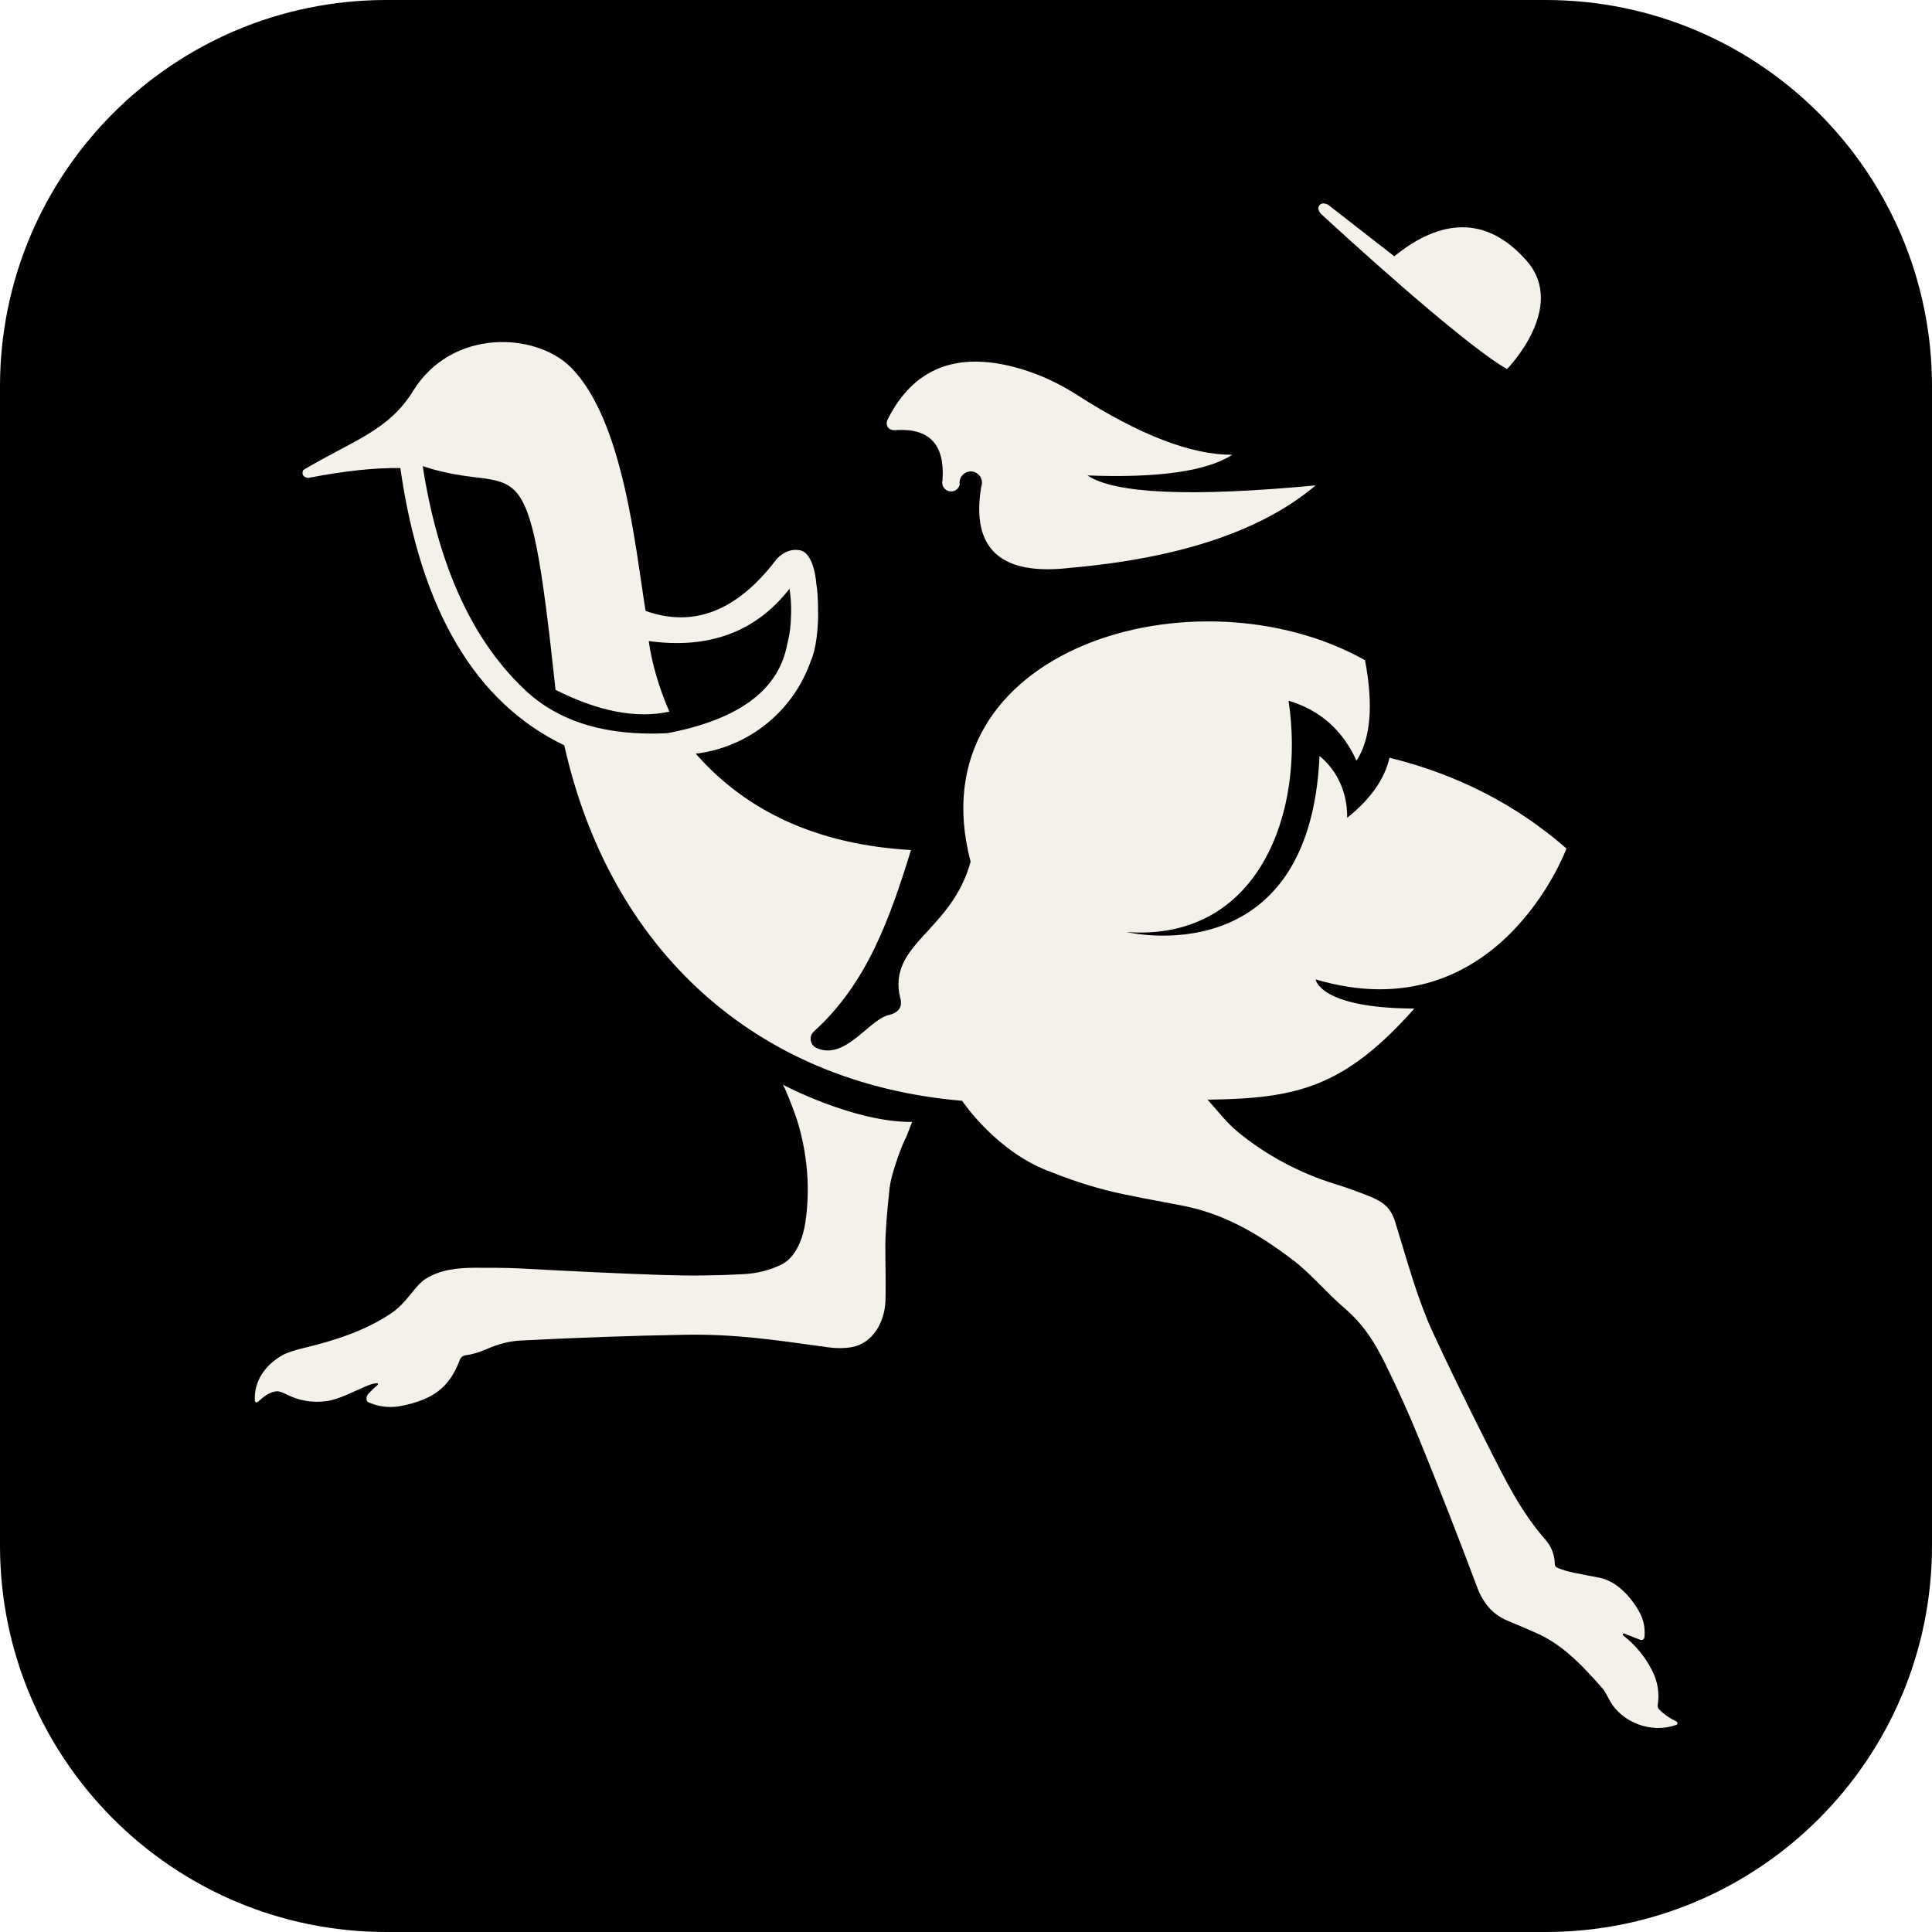
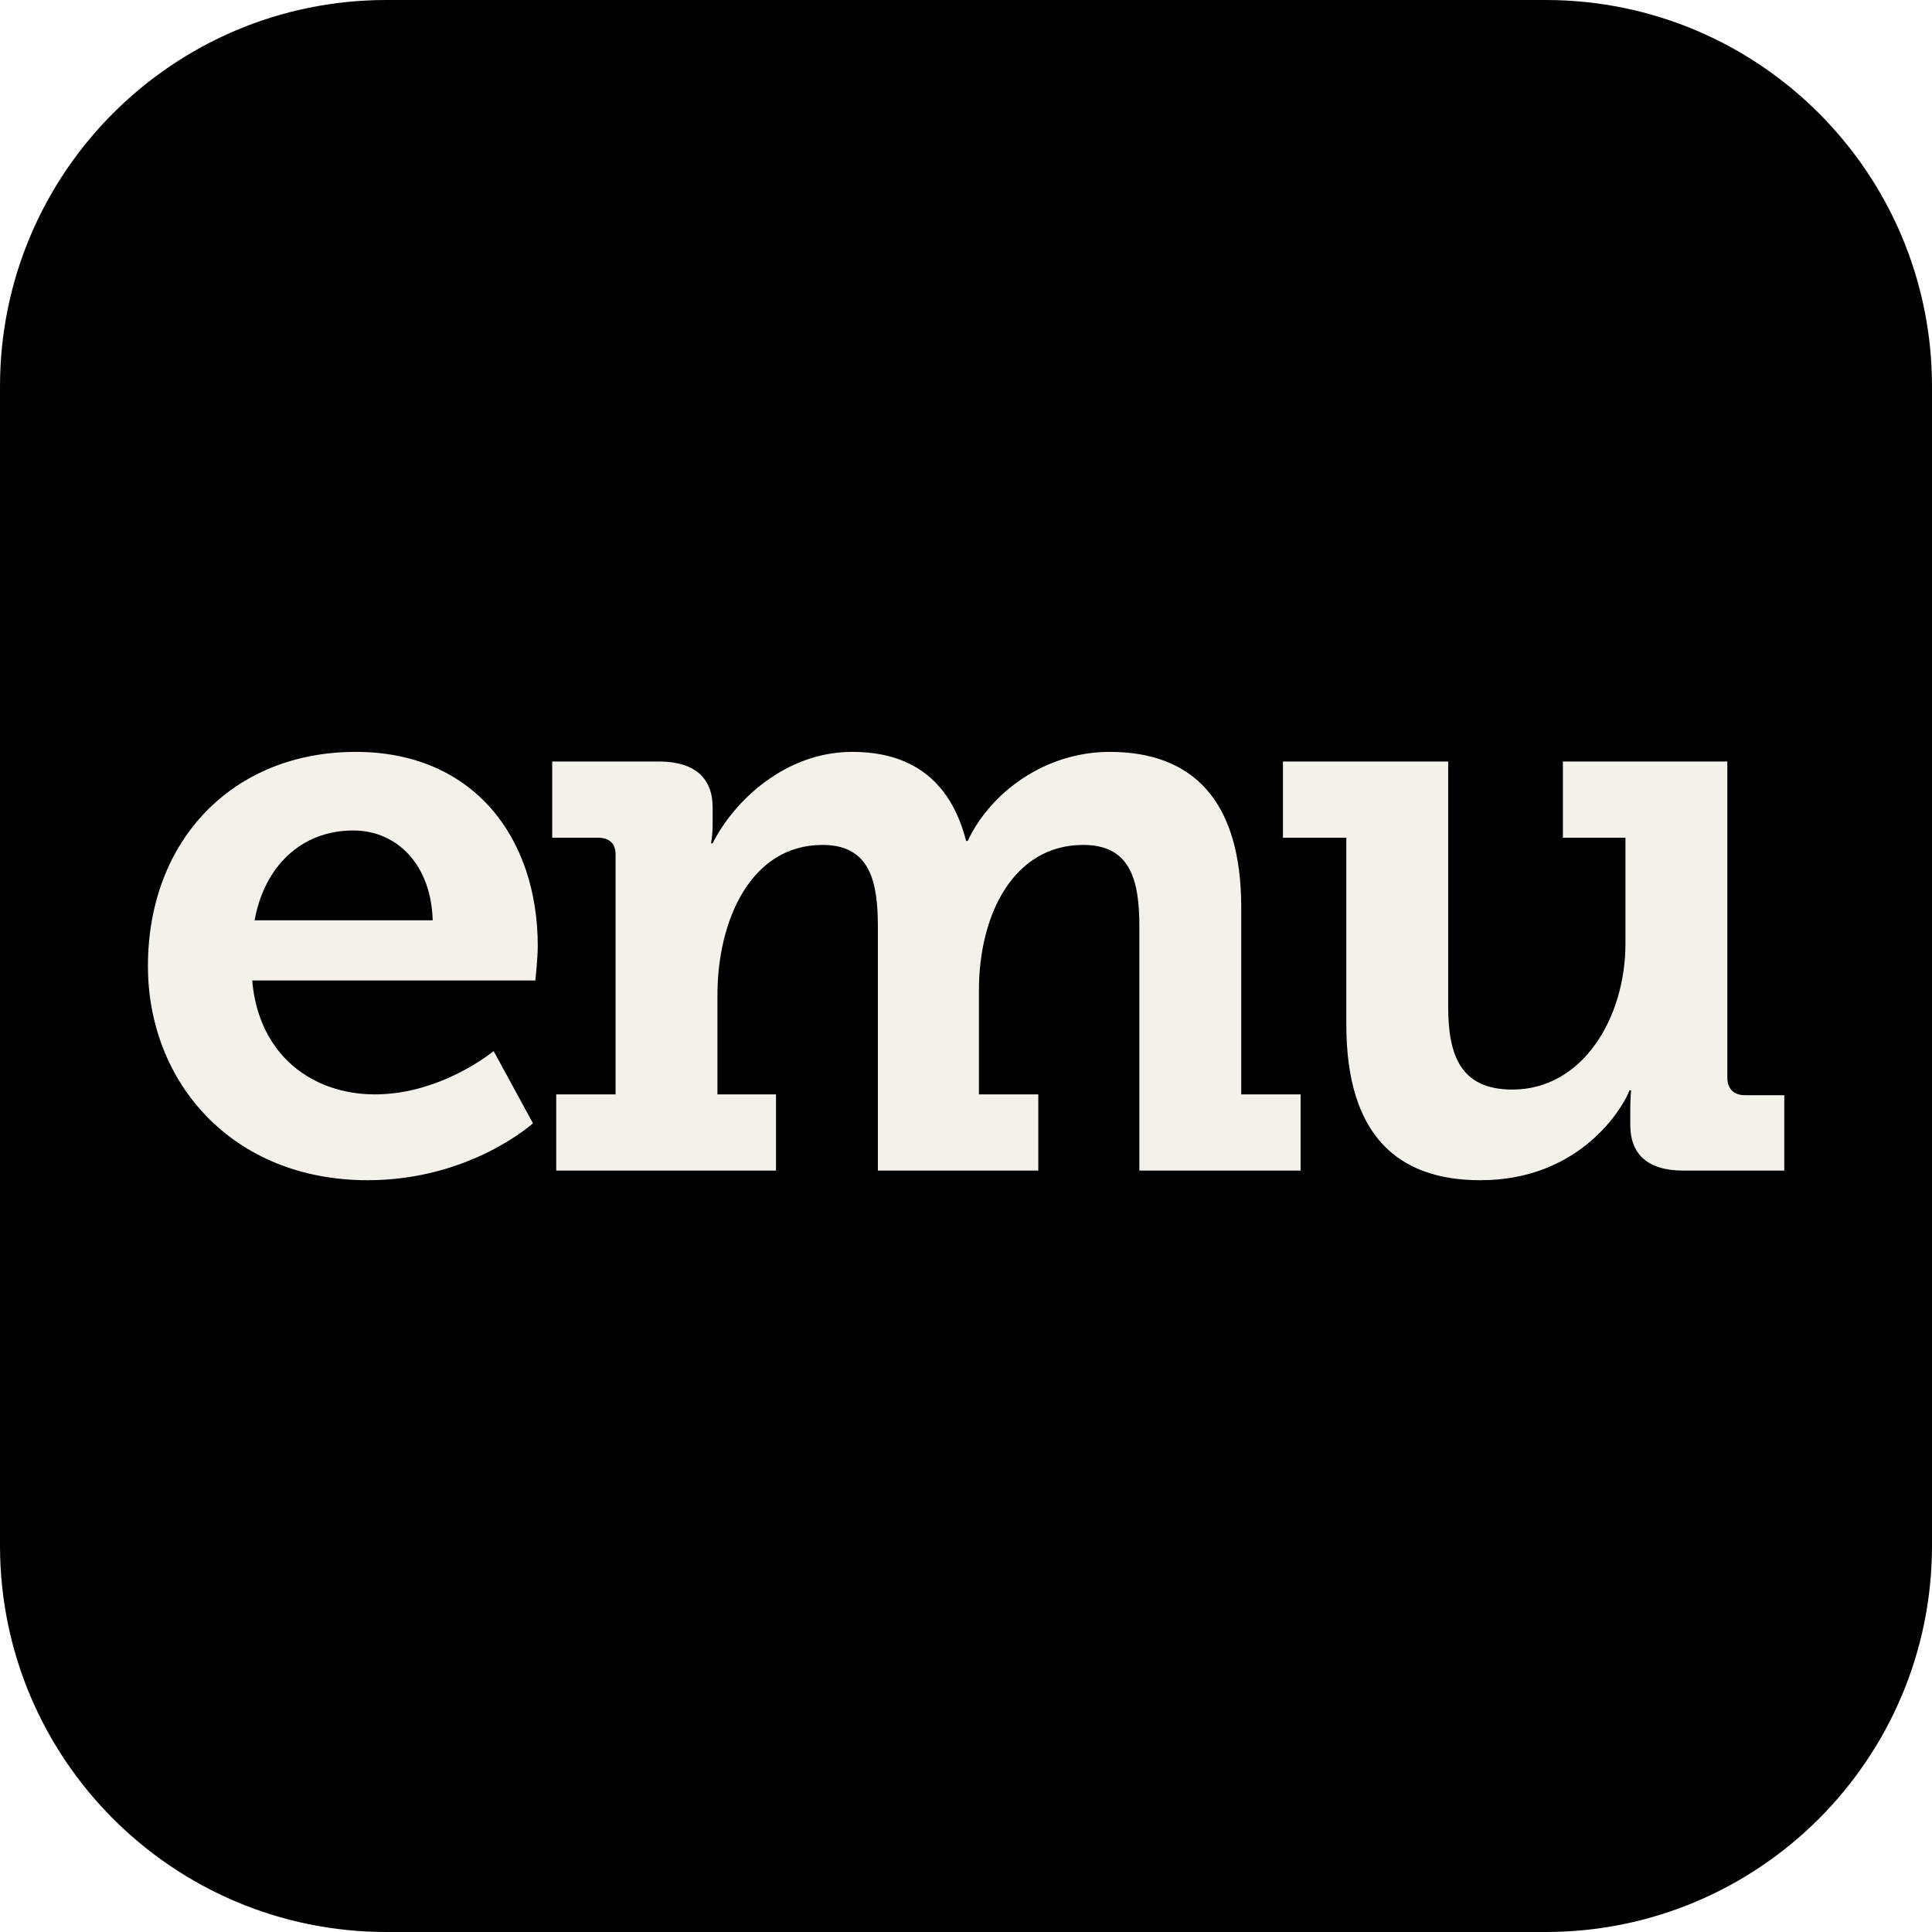
- <svg xmlns="http://www.w3.org/2000/svg" viewBox="390 1585 2500 2500">
-   <rect x="390" y="1585" width="2500" height="2500" rx="500" fill="#000" />
+ <svg xmlns="http://www.w3.org/2000/svg" viewBox="2321 1800 2650 2650">
+   <rect x="2321" y="1800" width="2650" height="2650" rx="530" fill="#000" />
  <g fill="#f4f1ea">
-     <path d="M1952.28,3007.46c.08.2.2.39.35.56,14.15,15.58,23.95,29.14,39.19,41.7,36.06,29.79,80.03,53.34,125.33,67.24,9.7,2.96,19.65,6.37,29.85,10.24,24.7,9.37,40.74,14.06,48.28,38.66,16.72,54.43,28.95,100.04,48.65,142.86,17.79,38.7,41.23,86.9,70.31,144.6,23.74,47.1,43.63,87.63,75.15,123.53,8.05,9.16,12.24,19.9,12.57,32.21.06,1.99,1.26,3.75,3.07,4.53,14.27,6.08,28.11,7.66,54.74,13,22.53,4.5,41.05,25.2,51.69,44.56,5.44,9.93,7.58,20.7,6.42,32.3-.21,2.25-2.22,3.9-4.49,3.68-.39-.04-.77-.13-1.13-.27l-20.6-8.13c-.72-.26-1.53.11-1.79.84-.2.55-.03,1.18.42,1.55,16.63,13.14,29.34,28.71,38.14,46.73,6.83,14.05,9.03,28.56,6.61,43.53-.33,2.02.34,4.08,1.8,5.52,6.58,6.56,14.06,11.79,22.43,15.7,1.19.57,1.7,1.99,1.14,3.17-.26.56-.74.99-1.33,1.2-32.18,11.76-71.31-3.1-86.67-32.64-3.85-7.39-6.61-12.04-8.29-13.96-23.4-26.72-48.81-54.36-81.24-70.03-4.9-2.36-19.29-8.57-43.16-18.65-17.6-7.45-30.34-21.66-38.2-42.63-24.7-65.84-49.72-129.81-75.06-191.89-13.12-32.17-27.64-64.42-43.57-96.75-14.58-29.6-28.86-52.04-54.74-74.13-20.23-17.28-42.85-43.97-64.57-60.41-47.41-35.9-91.29-61.07-145.81-71.24-36.64-6.83-61.77-11.7-75.4-14.61-30.33-6.5-60.39-15.71-90.2-27.65-72.2-25.09-117.17-92.95-117.17-92.95-268.61-22.78-455.86-196.62-514.82-459.99-115.15-55.37-185.87-174.96-212.14-358.76-32.77-.57-72.53,3.69-119.29,12.77-6.56-1.1-8.69-4.51-6.37-10.22,63.58-38.01,110.09-50.35,142.26-102.45,50.02-81.02,158.32-75.88,203.77-30.63,68.41,68.1,83.72,234.16,96.98,315.37,62.22,22.12,118.53.03,168.93-66.26,0,0,12.23-15.89,30.96-12.15,18.72,3.74,21.06,43.58,21.06,43.58,2.77,14.3,2.24,44.72,2.24,44.72-1.22,39.1-9.15,54.15-9.15,54.15-22.48,65.49-80.41,112.37-149.14,120.71,66.89,76.26,159.74,117.82,278.55,124.68h0c-26.99,87.28-56.64,172.44-125.63,234.7-6.87,6.2-5.15,17.52,3.26,21.37,35.99,16.46,66.01-33.69,91.47-42.01,15.13-3.17,20.71-10.98,16.74-23.43-16.02-69.57,66.45-84.94,91.28-175.52-72.8-276.52,292.37-383.07,510.38-260.75,11.02,58.23,7.35,101.6-11.03,130.12-17.94-39.71-47.25-65.61-87.92-77.7,21.8,143.66-38.17,311.87-209.47,299.33,0,0,236.73,57.01,249.56-227.84,18.05,14.86,36.08,41.29,35.8,79.93,30.05-23.92,48.3-49.8,54.74-77.64,87.55,21.48,163.88,60.64,229,117.45,0,0-88.19,239.2-324.58,169.41,0,0,4.57,37.24,127.74,37.69-90.98,102.58-153.12,116.37-266.49,117.9M1072.64,2480.85c43.56,39.14,103.88,56.78,180.97,52.9,89.48-17.05,140.74-53.48,153.78-109.28,4.45-19.03,4.9-22.76,5.79-33.65,1.07-16.44.55-31.1-1.58-43.99-43.46,55.88-104.18,78.44-182.15,67.69,4.17,29.41,13.07,59.87,26.69,91.36-42.6,9.25-91.69-.16-147.27-28.22-36.52-340.91-43.7-246.61-171.88-289.48,20.5,131.23,65.71,228.79,135.65,292.66h0Z" />
-     <path fill-rule="evenodd" d="M2092.43,2213.11c-69.16,58.47-174.75,94.01-316.8,106.6-90.65,10.75-129.3-24.15-115.95-104.71,2.9-7.28-.43-15.88-8.36-19.02-2.36-.94-4.98-1.2-7.48-.75-8.41,1.5-13.38,9.29-11.97,17.01-1.01,3.99-4.08,7.13-8.05,8.24-3.96,1.11-8.22.02-11.16-2.86-2.94-2.88-4.12-7.11-3.08-11.1,3.29-45.26-16.04-66.96-57.98-65.09-7.23.96-11.75-.77-13.57-5.2-1.08-2.62-.8-5.62.46-8.16,33.63-67.45,90.68-89.48,171.15-66.11,26.27,7.63,51.17,19.38,74.2,34.15,80.69,51.76,147.6,77.55,200.73,77.38-33.21,21.32-95.66,30.23-187.36,26.74,35.44,23.73,133.85,28.02,295.21,12.87h0Z" />
-     <path fill-rule="evenodd" d="M2099.29,1861.68c20.81,19.22,181.02,166.55,240.76,200.94,0,0,78.32-79.61,25.56-139.99-52.77-60.38-112.75-53.72-171.39-5.98l-83.15-64.75c-10.9-9.13-20.26.75-11.78,9.78Z" />
-     <path d="M1562.05,3057.81c-1.1-.33-18.51,42.77-20.91,64.52-3.9,35.24-5.73,61.48-5.5,78.74.52,36.9.55,59.83.08,68.79-1.35,25.8-16.18,53.31-43.2,58.25-9.5,1.74-20.05,1.81-31.63.21-71.88-10.04-121.15-17.29-185.87-16.13-69.3,1.25-139.99,3.76-212.08,7.51-12.84.68-27.86,4.17-44.26,11.47-8.56,3.81-17.39,6.36-26.49,7.64-3.27.44-6.03,2.66-7.16,5.77-13.84,37.5-36.64,51.36-74.07,59.35-14.28,3.05-28.04,2-41.3-3.16-2.68-1.03-4.13-1.72-4.34-2.08-1.9-3.13-1.23-7.41,1.65-10.48,3.47-3.76,7.37-7.48,11.7-11.18.51-.46.57-1.25.12-1.77-.25-.29-.62-.44-1-.41-3.56.22-7.5,1.21-11.81,2.98-17.6,7.18-37.33,18.33-54.47,20.37-17.81,2.13-34.51-.71-50.11-8.54-6.09-3.05-10.42-4.5-13.01-4.36-9.79.56-17.69,7.42-24.73,13.75-.95.86-2.41.79-3.27-.15-.36-.39-.57-.9-.6-1.43-1.42-25.71,13.83-46.49,35.52-58.74,5.65-3.2,14.87-6.33,27.65-9.4,40.73-9.78,79.8-22.31,113.91-45.39,7.75-5.26,16.23-13.74,25.46-25.42,7.29-9.27,13.22-15.38,17.81-18.33,19.29-12.49,42.66-14.72,65.32-14.71,14.93,0,40.2-.03,55.63.79,70.7,3.88,132.8,6.73,186.31,8.57,35.25,1.21,70.26.84,105.03-1.11,17.43-.99,33.5-5.04,48.21-12.14,19.99-9.67,28.67-35.33,31.58-55.3,5.91-40.62,3.17-81.71-8.22-123.25-5.19-18.94-19.78-54.19-21.17-54.54,0,0,91.86,48.94,167.44,48.26l-8.21,21.07Z" />
+     <path d="M2808.87,2831.3c161.73,0,249.75,117.72,249.75,266.26,0,16.5-3.3,47.31-3.3,47.31h-388.38c8.8,103.42,83.62,156.23,168.34,156.23,91.32,0,162.83-59.41,162.83-59.41l53.91,99.02s-85.82,78.12-226.65,78.12c-185.94,0-301.46-134.23-301.46-293.76,0-172.74,116.62-293.76,284.96-293.76ZM2914.5,3062.35c-2.2-77.02-49.51-123.23-108.92-123.23-71.52,0-122.13,49.51-135.33,123.23h244.25Z" />
+     <path d="M3083.93,3301.1h81.42v-328.97c0-15.4-8.8-23.11-24.21-23.11h-62.71v-104.52h146.33c49.51,0,73.72,23.11,73.72,62.71v25.31c0,12.1-2.2,24.21-2.2,24.21h2.2c28.61-57.21,99.02-125.43,191.44-125.43,78.12,0,134.23,36.31,156.23,122.13h2.2c30.81-66.01,105.62-122.13,194.74-122.13,113.32,0,180.44,66.01,180.44,213.45v256.35h81.42v104.52h-221.15v-334.47c0-63.81-12.1-112.22-77.02-112.22-95.72,0-143.03,95.72-143.03,199.14v143.03h81.42v104.52h-220.05v-334.47c0-60.51-9.9-112.22-75.92-112.22-99.02,0-144.13,104.52-144.13,205.74v136.43h80.32v104.52h-301.46v-104.52Z" />
+     <path d="M4167.66,2949.02h-86.92v-104.52h226.65v336.67c0,67.11,17.6,113.32,88.02,113.32,96.82,0,155.13-99.02,155.13-200.24v-145.23h-85.82v-104.52h225.55v433.49c0,15.4,8.8,24.21,24.21,24.21h53.91v103.42h-138.63c-49.51,0-72.62-23.1-72.62-62.71v-20.9c0-14.3,1.1-26.41,1.1-26.41h-2.2c-6.6,18.7-63.81,123.23-204.64,123.23-112.22,0-183.74-60.51-183.74-213.45v-256.35Z" />
  </g>
</svg>
